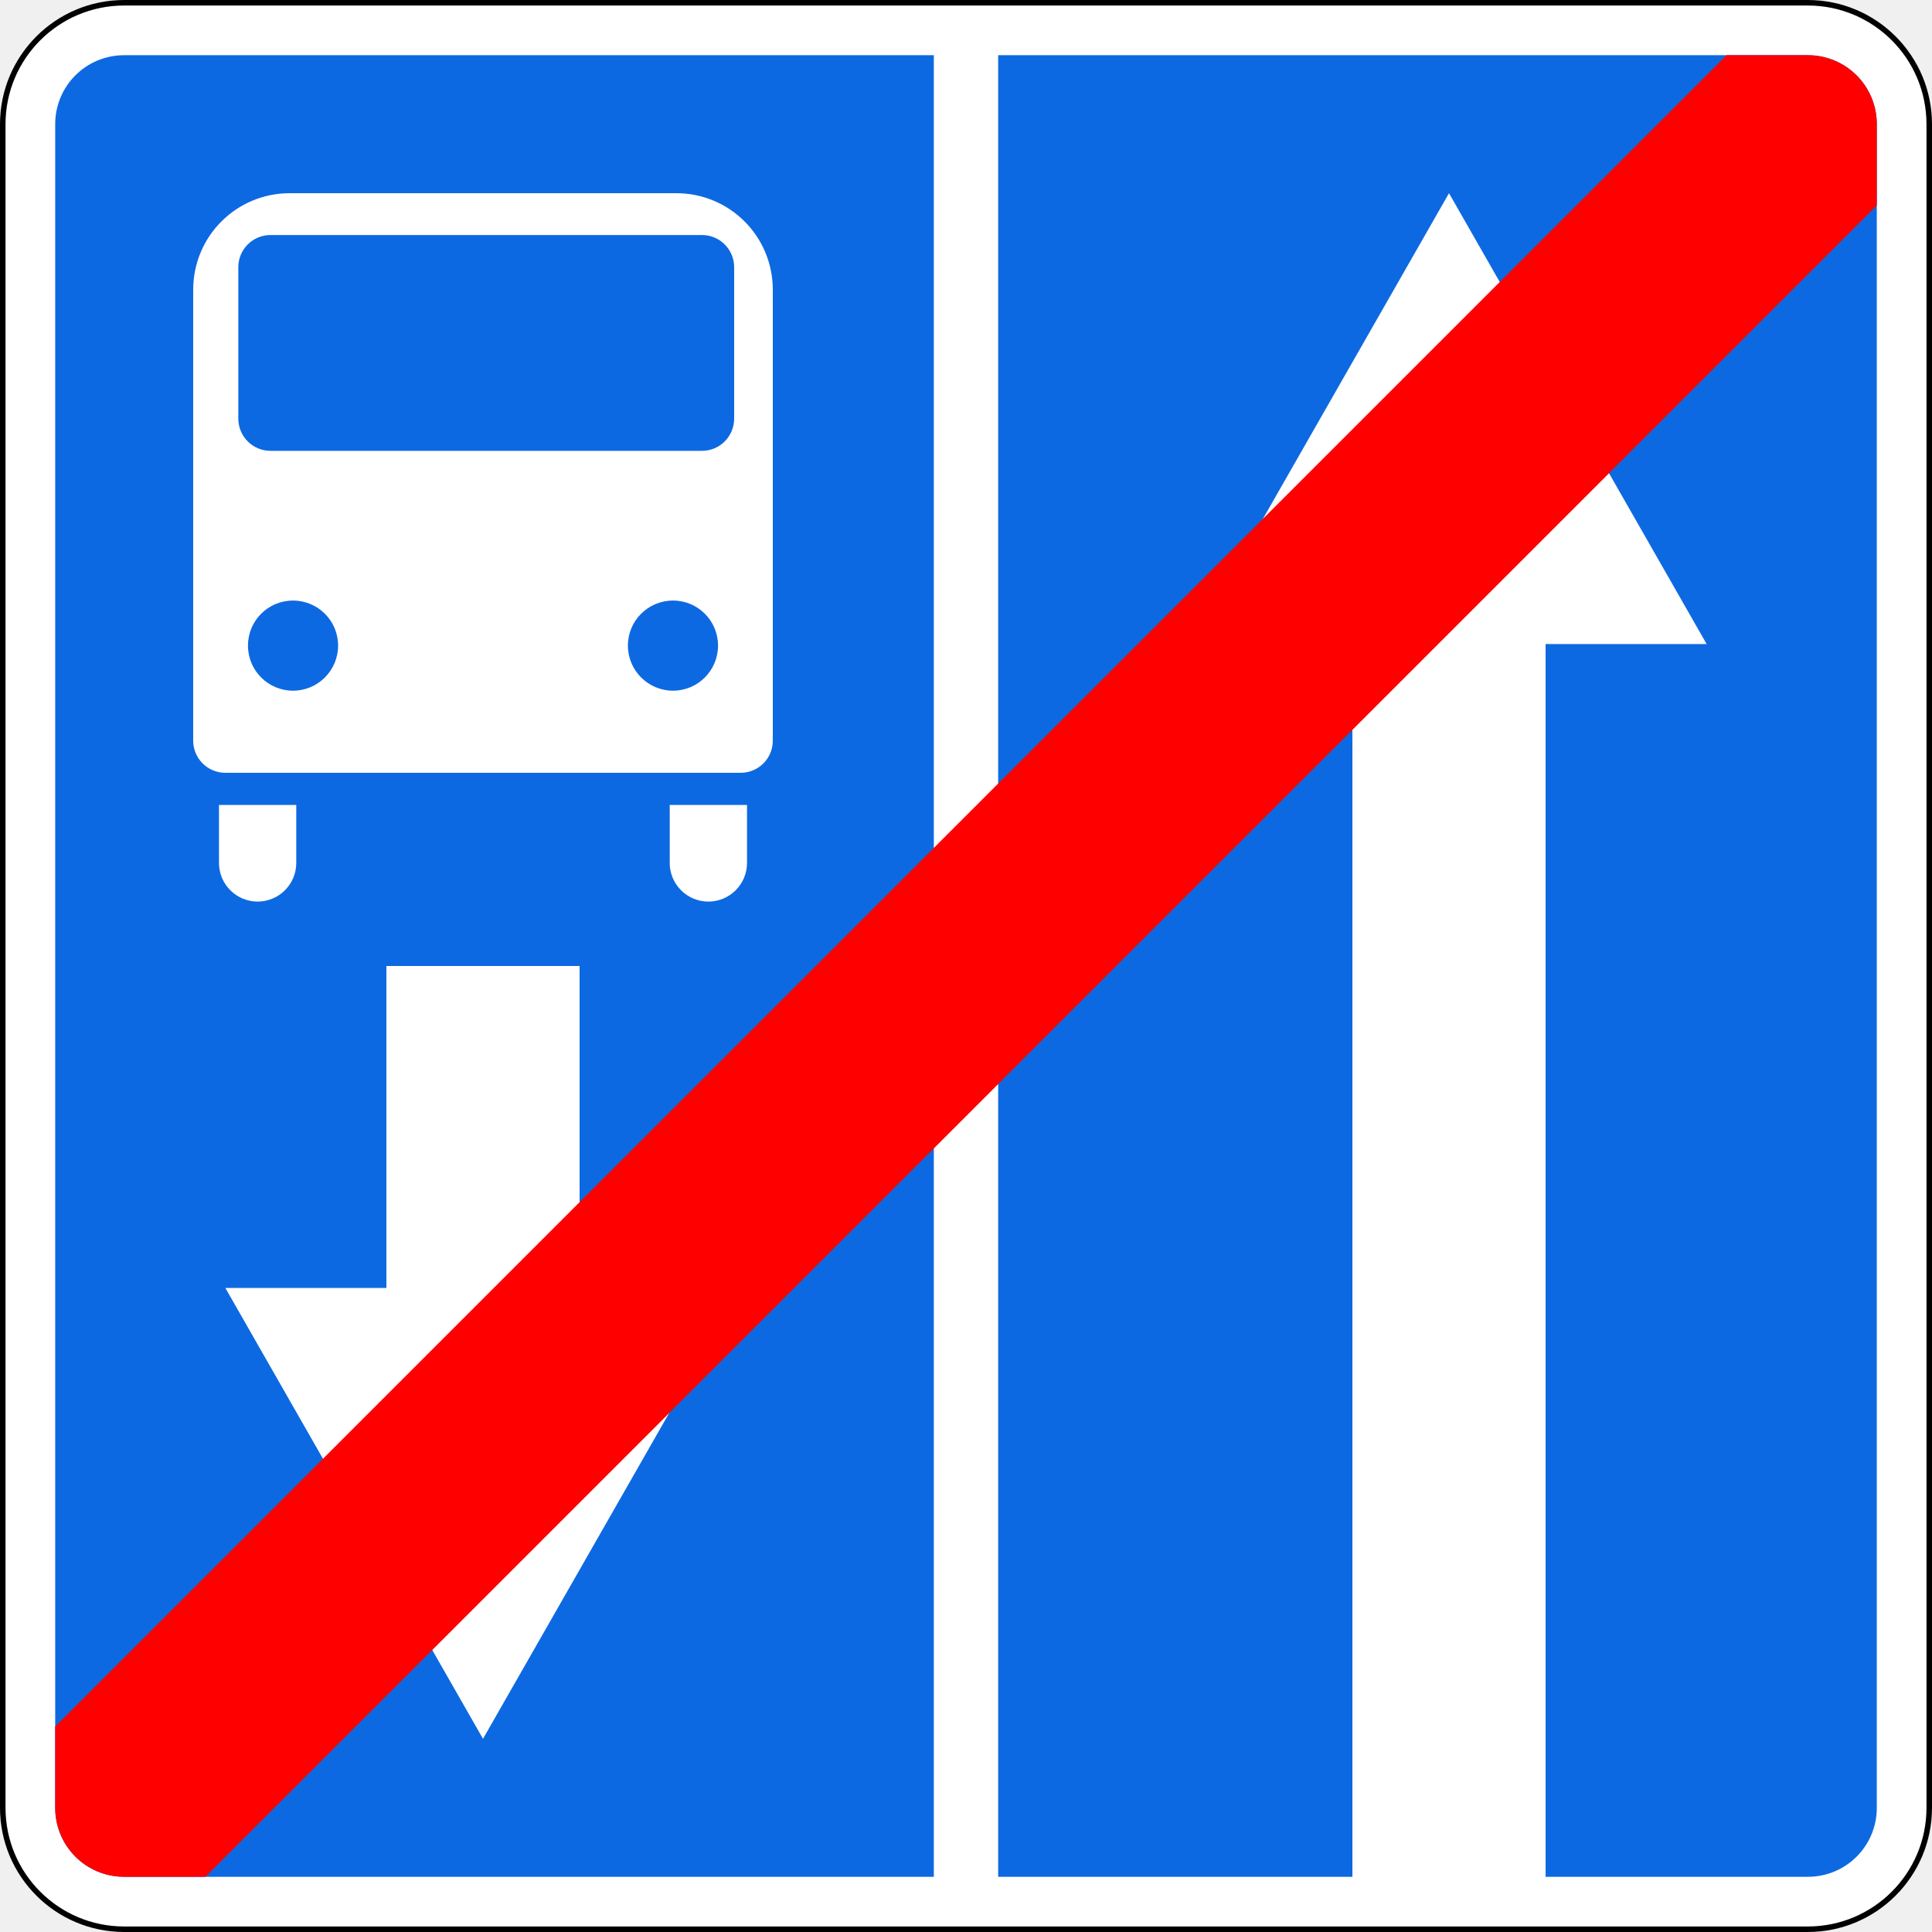
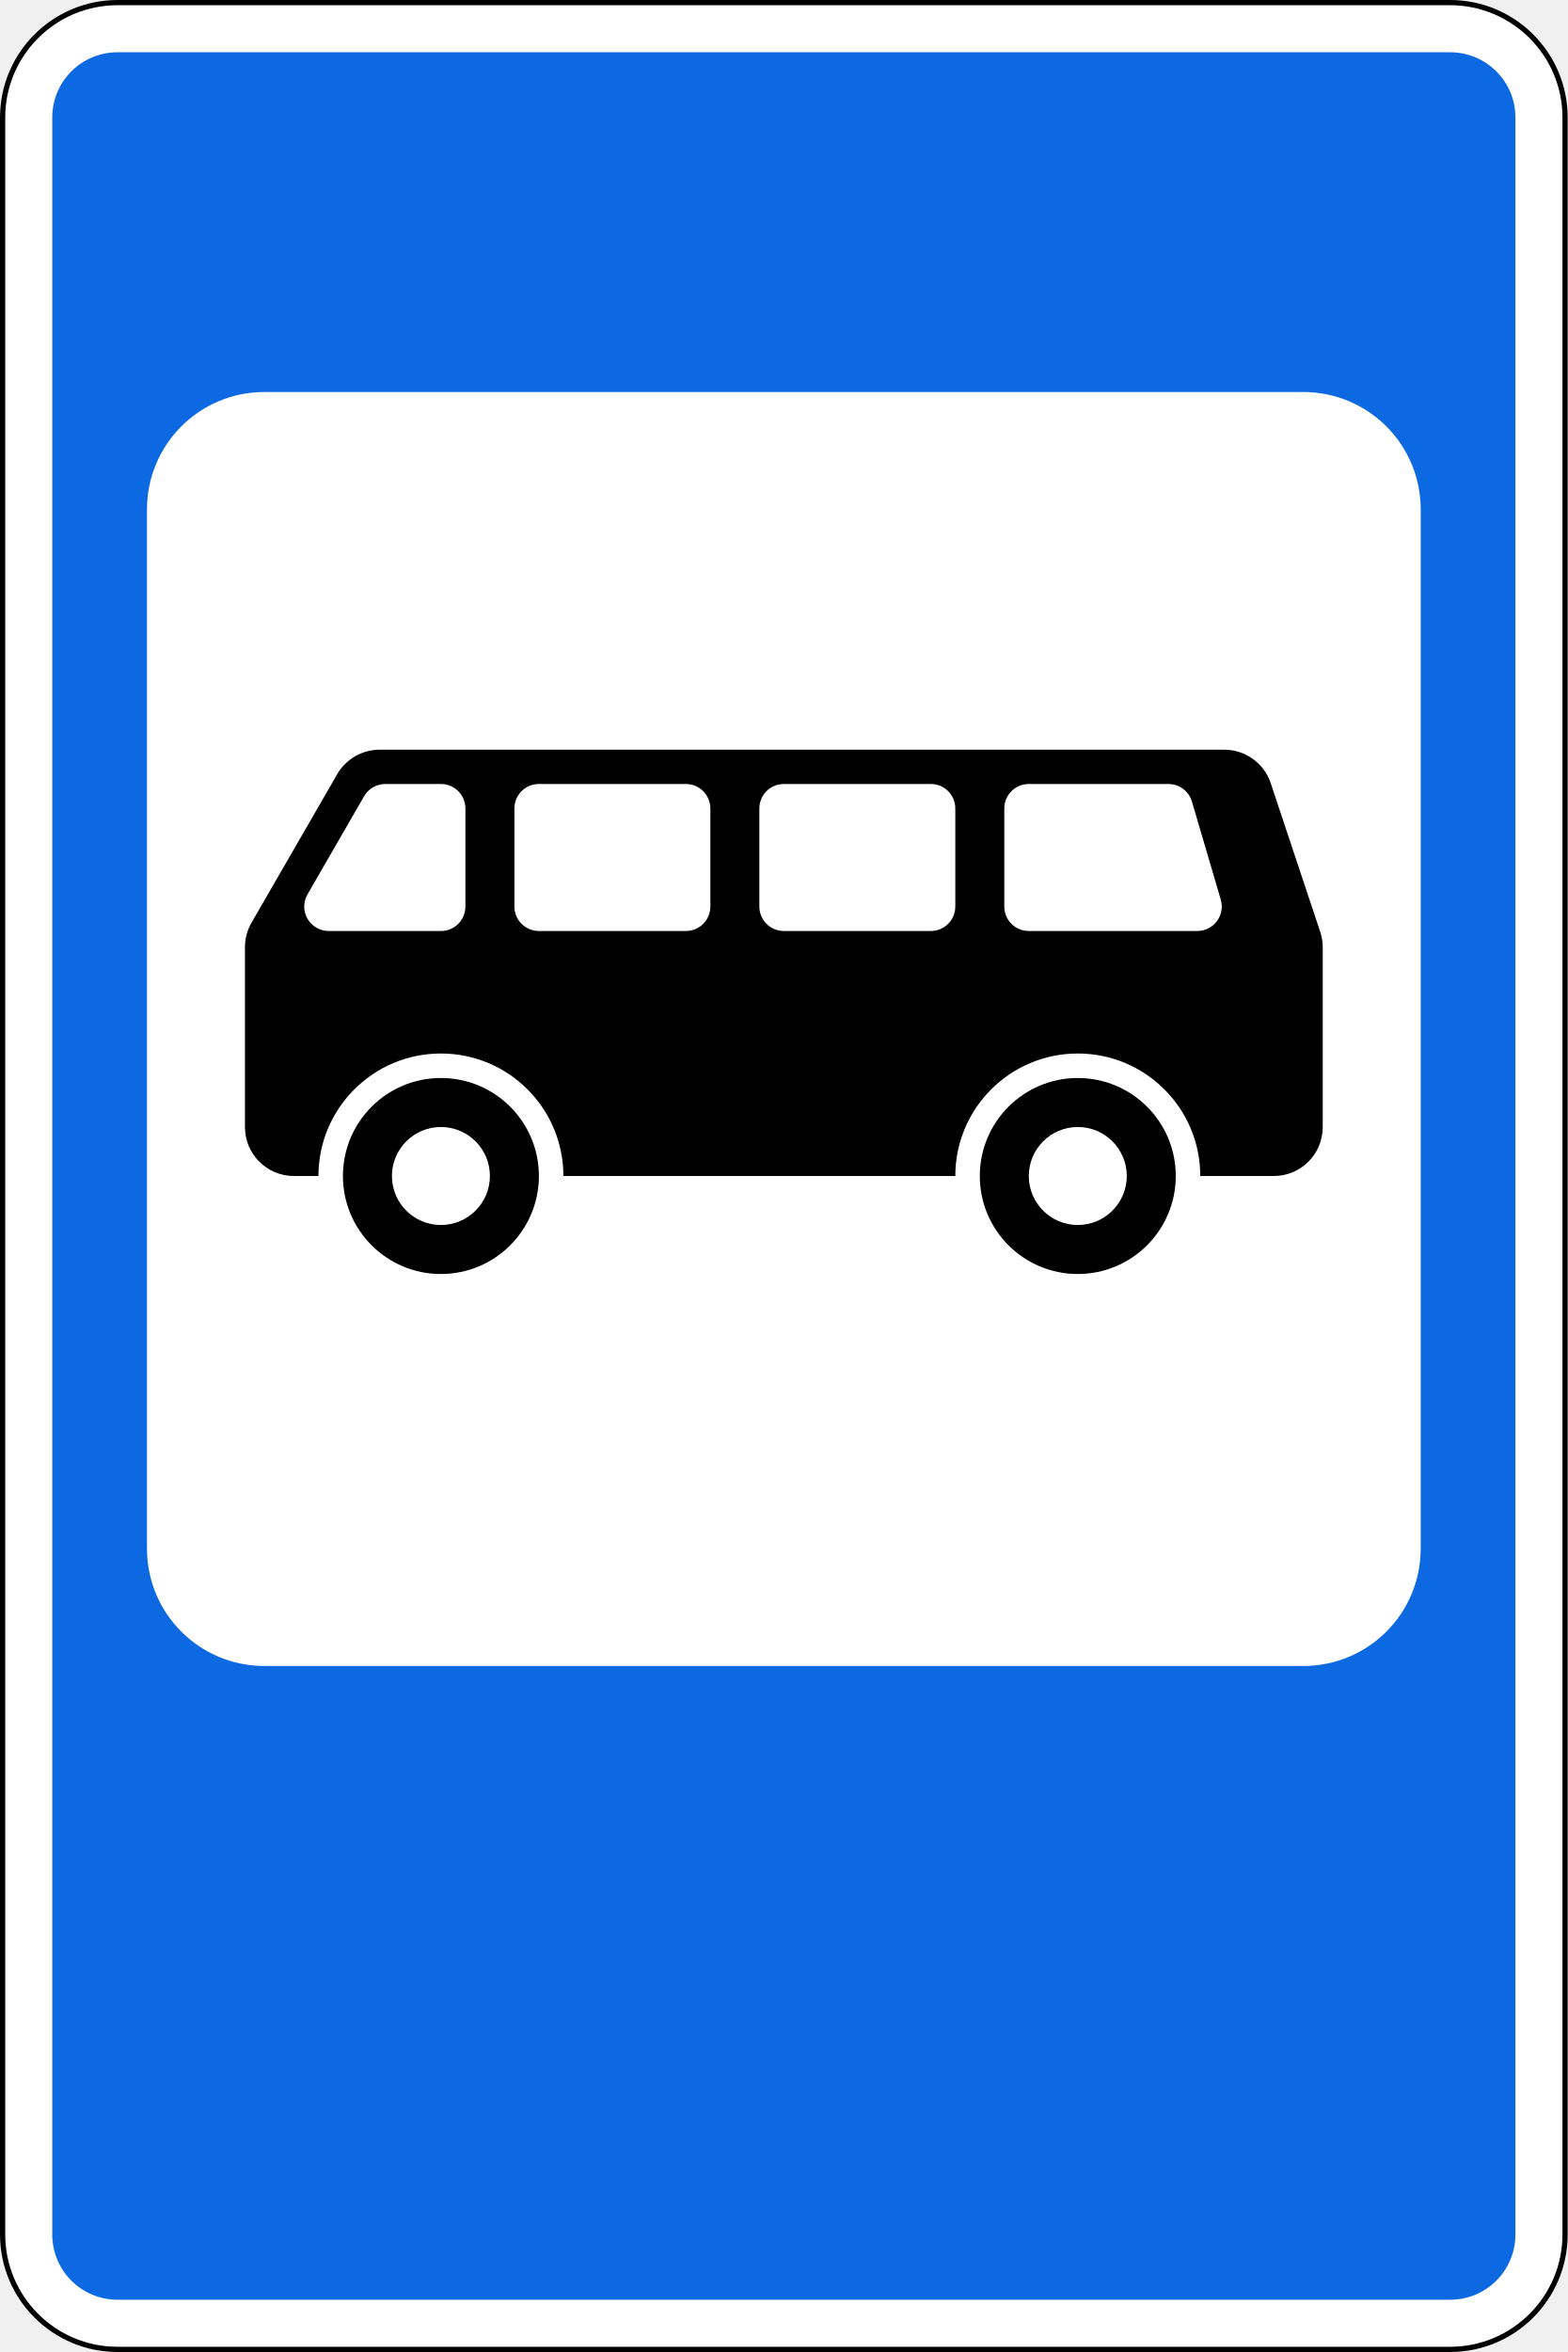
- <svg xmlns="http://www.w3.org/2000/svg" width="700" height="700" id="svg2" version="1.1">
+ <svg xmlns="http://www.w3.org/2000/svg" width="600" height="900" id="svg2" version="1.1">
  <defs id="defs4" />
-   <g id="layer1" transform="translate(0,-352.3622)">
-     <rect ry="45" rx="45" style="color:#000000;fill:#ffffff;fill-opacity:1;stroke:none;stroke-width:2;marker:none;visibility:visible;display:inline;overflow:visible;enable-background:accumulate;opacity:1" id="rect7667" width="700" height="700" x="0" y="352.362" />
-     <path style="color:#000000;fill:#0d69e1;fill-opacity:1;fill-rule:nonzero;stroke:none;stroke-width:3.543;marker:none;visibility:visible;display:inline;overflow:visible;enable-background:accumulate" d="m 45,372.362 c -13.85,0 -25,11.15 -25,25 l 0,610 c 0,13.85 11.15,25 25,25 l 293.344,0 0,-660 -293.344,0 z m 316.656,0 0,660 128.344,0 0,-446.656 -58.344,0 L 525,422.362 l 93.344,163.344 -58.344,0 0,446.656 95,0 c 13.85,0 25,-11.15 25,-25 l 0,-610 c 0,-13.85 -11.15,-25 -25,-25 l -293.344,0 z m -256.656,50 140,0 c 19.39,0 35,15.61 35,35 l 0,163.344 c 0,6.463 -5.193,11.656 -11.656,11.656 l -186.688,0 C 75.193,632.362 70,627.169 70,620.706 l 0,-163.344 c 0,-19.39 15.61,-35 35,-35 z m -7,15.156 c -6.463,0 -11.656,5.224 -11.656,11.688 l 0,54.812 c 0,6.463 5.193,11.688 11.656,11.688 l 156.344,0 c 6.463,0 11.656,-5.224 11.656,-11.688 l 0,-54.812 c 0,-6.463 -5.193,-11.688 -11.656,-11.688 l -156.344,0 z m 8.156,132.438 c -9.021,0 -16.312,7.292 -16.312,16.312 0,9.021 7.292,16.344 16.312,16.344 9.021,0 16.344,-7.323 16.344,-16.344 0,-9.021 -7.323,-16.312 -16.344,-16.312 z m 137.688,0 c -9.021,0 -16.344,7.292 -16.344,16.312 0,9.021 7.323,16.344 16.344,16.344 9.021,0 16.312,-7.323 16.312,-16.344 0,-9.021 -7.292,-16.312 -16.312,-16.312 z m -164.5,74.062 28,0 0,21 c 0,7.732 -6.268,14 -14,14 -7.732,0 -14,-6.268 -14,-14 l 0,-21 z m 163.312,0 28,0 0,21 c 0,7.732 -6.268,14 -14,14 -7.732,0 -14,-6.268 -14,-14 l 0,-21 z M 140,702.362 l 70,0 0,116.656 58.344,0 L 175,982.362 81.656,819.018 l 58.344,0 0,-116.656 z" id="rect8136" />
-     <rect y="353.362" x="1" height="698" width="698" id="rect7101" style="color:#000000;fill:none;stroke:#000000;stroke-width:2;stroke-miterlimit:4;stroke-opacity:1;stroke-dasharray:none;marker:none;visibility:visible;display:inline;overflow:visible;enable-background:accumulate;opacity:1" rx="44" ry="44" />
-     <path style="opacity:1;color:#000000;fill:#ff0000;fill-opacity:1;fill-rule:nonzero;stroke:none;stroke-width:3.543;marker:none;visibility:visible;display:inline;overflow:visible;enable-background:accumulate" d="M 625.562 20 L 20 625.562 L 20 655 C 20 668.85 31.15 680 45 680 L 74.438 680 L 680 74.438 L 680 45 C 680 31.15 668.85 20 655 20 L 625.562 20 z " transform="translate(0,352.3622)" id="rect8086" />
+   <g id="layer1" transform="translate(0,-152.3622)">
+     <rect y="152.362" x="0" height="900" width="600" id="rect8073" style="opacity:1;color:#000000;fill:#ffffff;fill-opacity:1;fill-rule:nonzero;stroke:none;stroke-width:3.543;marker:none;visibility:visible;display:inline;overflow:visible;enable-background:accumulate" rx="45" ry="45" />
+     <path style="opacity:1;color:#000000;fill:#0d69e1;fill-opacity:1;fill-rule:nonzero;stroke:none;stroke-width:3.543;marker:none;visibility:visible;display:inline;overflow:visible;enable-background:accumulate" d="M 45 20 C 31.15 20 20 31.15 20 45 L 20 855 C 20 868.85 31.15 880 45 880 L 555 880 C 568.85 880 580 868.85 580 855 L 580 45 C 580 31.15 568.85 20 555 20 L 45 20 z M 101.25 150 L 498.75 150 C 523.68 150 543.75 170.07 543.75 195 L 543.75 592.5 C 543.75 617.43 523.68 637.5 498.75 637.5 L 101.25 637.5 C 76.32 637.5 56.25 617.43 56.25 592.5 L 56.25 195 C 56.25 170.07 76.32 150 101.25 150 z " transform="translate(0,152.3622)" id="rect9536" />
+     <rect ry="44" rx="44" y="153.362" x="1" height="898" width="598" id="rect3041" style="color:#000000;fill:none;stroke:#000000;stroke-width:2;stroke-miterlimit:4;stroke-opacity:1;stroke-dasharray:none;marker:none;visibility:visible;display:inline;overflow:visible;enable-background:accumulate;opacity:1" />
+     <path style="opacity:1;color:#000000;fill:#000000;fill-opacity:1;fill-rule:nonzero;stroke:none;stroke-width:1.276;marker:none;visibility:visible;display:inline;overflow:visible;enable-background:accumulate" d="M 145.312 286.875 C 138.614 286.875 132.412 290.449 129.062 296.25 L 96.25 353.094 C 94.604 355.944 93.75 359.177 93.75 362.469 L 93.75 394.125 L 93.75 431.25 C 93.75 441.637 102.112 450 112.5 450 L 121.875 450 C 121.875 424.112 142.862 403.125 168.75 403.125 C 194.638 403.125 215.625 424.112 215.625 450 L 365.625 450 C 365.625 424.112 386.612 403.125 412.5 403.125 C 438.388 403.125 459.375 424.112 459.375 450 L 487.5 450 C 497.887 450 506.25 441.637 506.25 431.25 L 506.25 394.125 L 506.25 362.469 C 506.25 360.453 505.919 358.443 505.281 356.531 L 486.344 299.688 C 483.792 292.031 476.633 286.875 468.562 286.875 L 145.312 286.875 z M 147.469 300 L 159.375 300 L 168.75 300 C 173.944 300 178.125 304.181 178.125 309.375 L 178.125 346.875 C 178.125 352.069 173.944 356.25 168.75 356.25 L 159.375 356.25 L 125.812 356.25 C 120.635 356.25 116.438 352.053 116.438 346.875 C 116.438 345.229 116.896 343.613 117.719 342.188 L 139.344 304.688 C 141.018 301.787 144.119 300 147.469 300 z M 206.25 300 L 262.5 300 C 267.694 300 271.875 304.181 271.875 309.375 L 271.875 346.875 C 271.875 352.069 267.694 356.25 262.5 356.25 L 206.25 356.25 C 201.056 356.25 196.875 352.069 196.875 346.875 L 196.875 309.375 C 196.875 304.181 201.056 300 206.25 300 z M 300 300 L 356.25 300 C 361.444 300 365.625 304.181 365.625 309.375 L 365.625 346.875 C 365.625 352.069 361.444 356.25 356.25 356.25 L 300 356.25 C 294.806 356.25 290.625 352.069 290.625 346.875 L 290.625 309.375 C 290.625 304.181 294.806 300 300 300 z M 393.75 300 L 421.875 300 L 447.188 300 C 451.346 300 455.014 302.729 456.188 306.719 L 467.219 344.219 C 468.68 349.186 465.842 354.414 460.875 355.875 C 460.016 356.128 459.114 356.25 458.219 356.25 L 421.875 356.25 L 393.75 356.25 C 388.556 356.25 384.375 352.069 384.375 346.875 L 384.375 309.375 C 384.375 304.181 388.556 300 393.75 300 z " transform="translate(0,152.3622)" id="path10982" />
+     <path style="opacity:1;color:#000000;fill:#000000;fill-opacity:1;fill-rule:nonzero;stroke:none;stroke-width:1px;marker:none;visibility:visible;display:inline;overflow:visible;enable-background:accumulate" d="m 168.75,564.862 c -20.711,0 -37.5,16.789 -37.5,37.5 0,20.711 16.789,37.5 37.5,37.5 20.711,0 37.5,-16.789 37.5,-37.5 0,-20.711 -16.789,-37.5 -37.5,-37.5 z m 0,18.75 c 10.355,0 18.75,8.395 18.75,18.75 0,10.355 -8.395,18.75 -18.75,18.75 -10.355,0 -18.75,-8.395 -18.75,-18.75 0,-10.355 8.395,-18.75 18.75,-18.75 z" id="path10984" />
+     <path style="opacity:1;color:#000000;fill:#000000;fill-opacity:1;fill-rule:nonzero;stroke:none;stroke-width:1px;marker:none;visibility:visible;display:inline;overflow:visible;enable-background:accumulate" d="m 412.5,564.862 c -20.711,0 -37.5,16.789 -37.5,37.5 0,20.711 16.789,37.5 37.5,37.5 20.711,0 37.5,-16.789 37.5,-37.5 0,-20.711 -16.789,-37.5 -37.5,-37.5 z m 0,18.75 c 10.355,0 18.75,8.395 18.75,18.75 0,10.355 -8.395,18.75 -18.75,18.75 -10.355,0 -18.75,-8.395 -18.75,-18.75 0,-10.355 8.395,-18.75 18.75,-18.75 z" id="path10994" />
  </g>
</svg>
